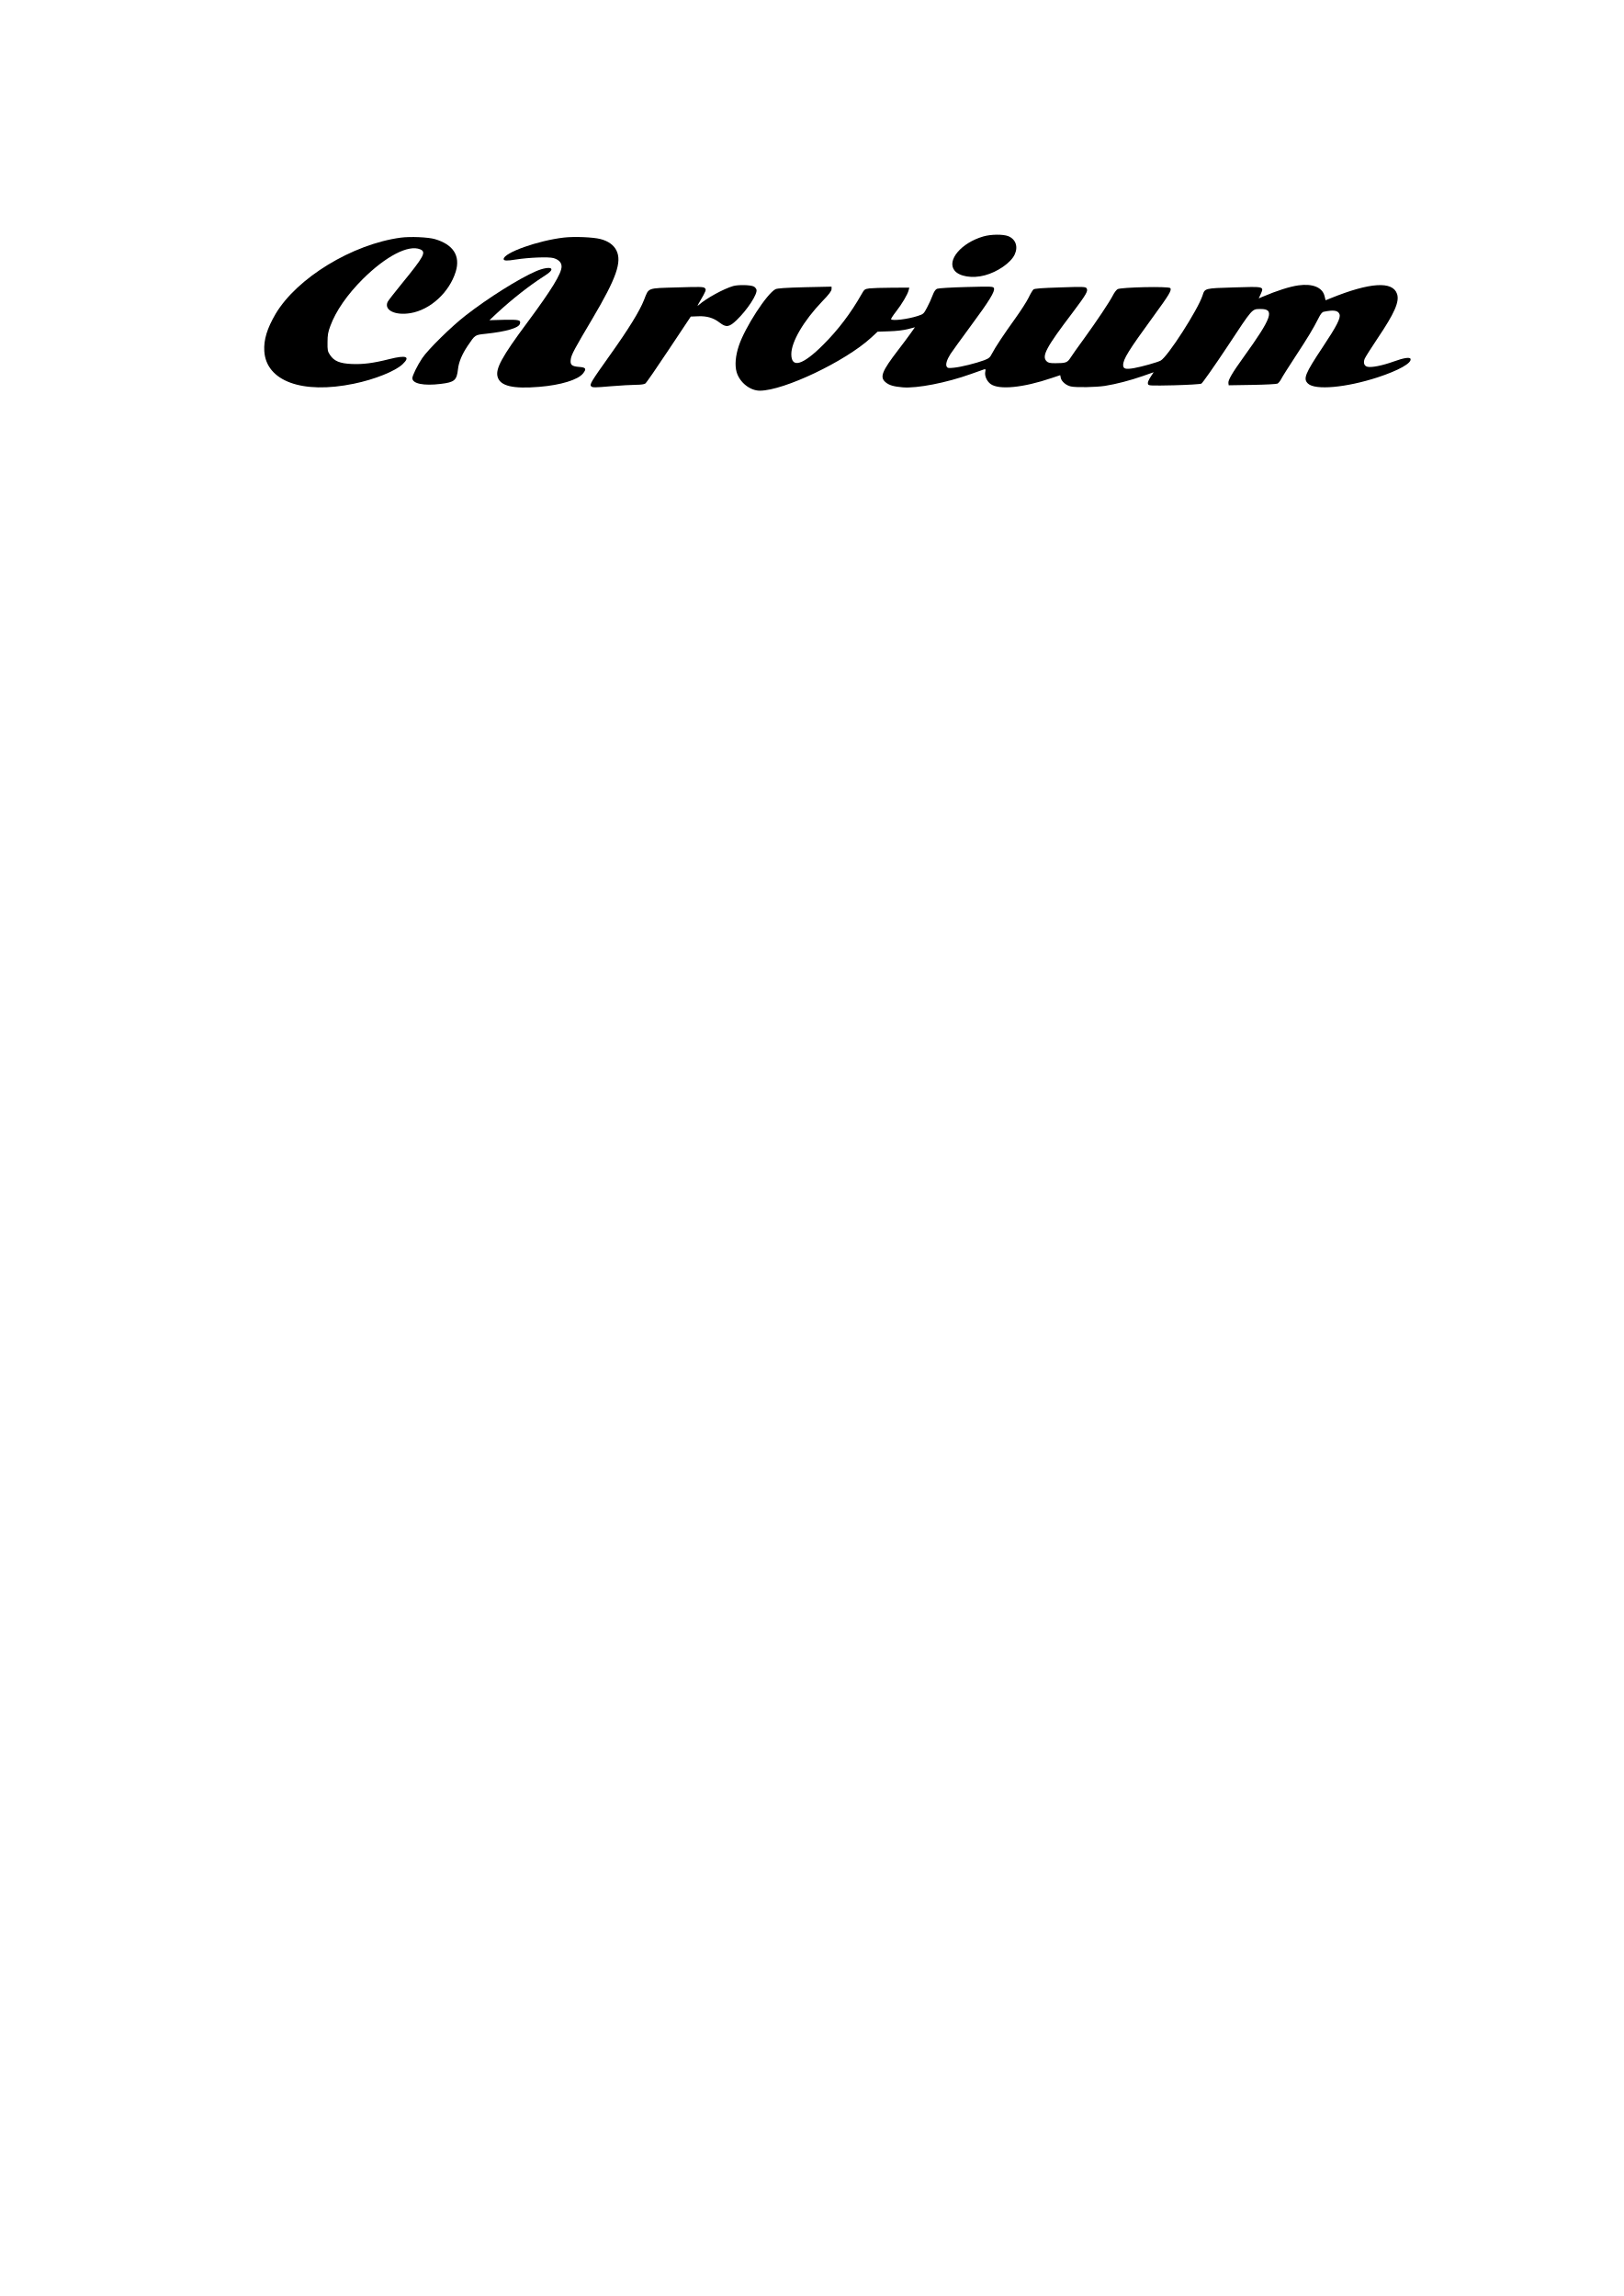
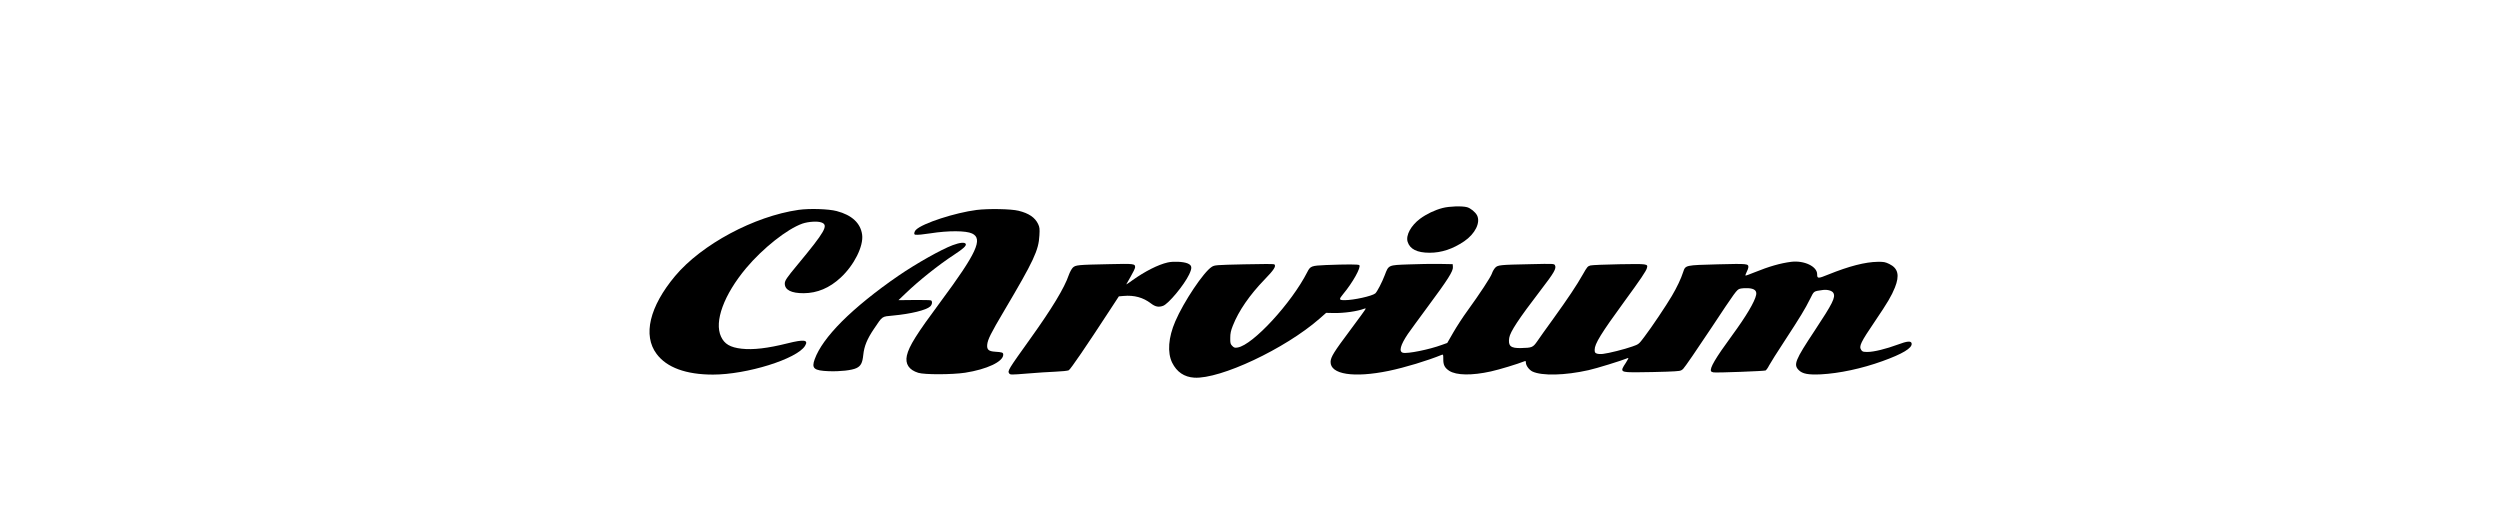
- <svg xmlns="http://www.w3.org/2000/svg" version="1.0" width="1654pt" height="2339pt" viewBox="0 0 1654 2339" preserveAspectRatio="xMidYMid meet">
-   <g transform="translate(0,2339) scale(0.1,-0.1)" fill="#000000" stroke="none">
-     <path d="M10015 20981 c-224 -65 -374 -243 -293 -346 48 -62 182 -84 308 -50 130 34 265 128 304 210 39 81 12 158 -64 189 -53 21 -177 20 -255 -3z" />
-     <path d="M4081 20969 c-493 -67 -1056 -410 -1274 -777 -86 -147 -122 -263 -115 -378 18 -307 387 -442 912 -333 211 43 423 128 497 199 82 78 38 95 -134 52 -167 -42 -269 -55 -385 -50 -119 5 -179 29 -220 91 -25 37 -27 49 -26 131 0 74 6 105 29 166 56 152 172 319 330 477 235 233 465 353 585 303 64 -27 40 -71 -187 -349 -74 -91 -140 -175 -145 -187 -38 -84 77 -140 233 -114 203 34 396 212 461 423 49 161 -25 276 -212 331 -68 20 -251 28 -349 15z" />
-     <path d="M5745 20970 c-263 -30 -615 -155 -615 -219 0 -18 32 -20 122 -5 136 21 334 29 385 15 53 -15 83 -45 83 -86 0 -71 -101 -236 -348 -569 -261 -351 -328 -474 -303 -557 28 -92 156 -122 423 -100 220 18 396 72 447 137 37 47 29 61 -39 66 -78 6 -95 21 -86 80 7 47 37 103 221 413 243 411 302 578 243 695 -28 55 -84 95 -163 115 -74 19 -263 27 -370 15z" />
-     <path d="M5457 20626 c-174 -76 -483 -270 -712 -448 -144 -111 -385 -348 -444 -436 -48 -71 -101 -179 -101 -204 0 -57 117 -80 288 -59 142 17 164 36 177 151 8 72 41 151 98 236 79 116 71 111 188 124 206 22 331 59 344 100 13 40 -6 45 -163 42 l-147 -4 79 74 c155 143 326 277 472 371 67 42 90 67 77 81 -16 15 -85 3 -156 -28z" />
-     <path d="M7468 20476 c-95 -27 -276 -126 -347 -190 -22 -19 -21 -16 8 34 63 108 67 119 50 135 -13 14 -50 14 -282 7 -310 -9 -287 0 -337 -127 -44 -113 -159 -299 -343 -557 -201 -283 -214 -305 -195 -324 13 -13 37 -13 197 1 100 8 217 15 260 15 46 0 84 5 94 13 10 6 118 163 240 347 l223 335 74 3 c90 4 157 -16 219 -64 67 -52 98 -48 173 24 110 105 217 269 203 312 -4 11 -15 25 -27 31 -32 17 -157 20 -210 5z" />
-     <path d="M13225 20483 c-90 -13 -216 -53 -367 -117 l-37 -16 21 46 c33 76 36 76 -274 66 -297 -9 -296 -8 -319 -81 -46 -144 -358 -630 -428 -665 -35 -18 -191 -62 -270 -76 -86 -15 -111 -8 -111 31 0 60 55 149 303 489 167 229 194 274 177 295 -16 20 -504 9 -537 -11 -13 -8 -34 -36 -47 -62 -34 -67 -165 -263 -294 -441 -61 -83 -123 -171 -138 -195 -32 -50 -48 -56 -155 -56 -56 0 -73 4 -89 20 -52 52 -4 141 264 494 143 190 162 224 143 250 -11 15 -39 16 -268 8 -189 -6 -261 -11 -273 -21 -8 -7 -31 -45 -50 -85 -19 -39 -79 -132 -132 -206 -119 -165 -208 -300 -240 -362 -20 -40 -31 -49 -80 -68 -84 -31 -235 -69 -308 -76 -56 -6 -65 -4 -74 12 -12 23 3 71 40 129 14 22 107 150 206 285 189 255 248 352 236 384 -7 18 -20 19 -282 12 -159 -4 -284 -12 -298 -18 -16 -7 -31 -30 -45 -67 -11 -31 -36 -86 -56 -123 -34 -65 -37 -68 -96 -87 -101 -33 -259 -52 -271 -33 -2 4 20 39 50 77 61 78 119 176 129 218 l7 27 -178 -1 c-99 0 -201 -4 -229 -7 -48 -7 -51 -9 -80 -60 -108 -191 -240 -365 -391 -515 -208 -208 -324 -242 -324 -95 0 126 125 339 315 538 70 72 95 106 95 125 l0 25 -272 -6 c-197 -5 -280 -11 -299 -20 -87 -44 -311 -389 -373 -575 -35 -104 -43 -200 -23 -270 31 -105 136 -189 237 -189 245 1 869 298 1132 539 l67 62 118 4 c72 2 146 11 190 22 l72 19 -46 -65 c-26 -36 -81 -111 -124 -166 -168 -219 -190 -277 -129 -329 37 -31 83 -44 175 -52 144 -12 445 46 695 136 63 22 123 43 133 47 16 5 18 1 12 -28 -7 -40 17 -93 55 -121 85 -62 331 -38 622 61 l87 29 6 -29 c8 -36 55 -76 103 -86 54 -12 254 -8 347 6 113 18 256 55 385 100 l111 39 -21 -31 c-34 -51 -43 -75 -36 -92 5 -14 32 -15 263 -10 145 4 267 11 280 17 11 6 131 176 265 378 260 394 248 381 336 382 150 2 119 -87 -172 -491 -116 -161 -158 -234 -154 -263 l3 -23 240 4 c132 2 248 8 257 13 10 5 27 26 38 47 10 21 75 123 143 227 130 198 184 288 236 391 21 43 38 64 54 67 101 21 147 14 161 -26 13 -38 -29 -120 -172 -335 -180 -271 -201 -322 -149 -371 74 -69 386 -41 707 63 217 71 351 147 337 189 -7 20 -70 10 -172 -27 -113 -41 -227 -64 -268 -53 -32 8 -43 40 -27 81 6 16 66 110 132 209 172 255 224 373 198 451 -44 134 -276 119 -676 -43 l-52 -21 -11 44 c-22 88 -122 128 -266 108z" />
+ <svg xmlns="http://www.w3.org/2000/svg" version="1.0" width="3090pt" height="650pt" viewBox="0 0 3090 650" preserveAspectRatio="xMidYMid meet">
+   <g transform="translate(0,650) scale(0.1,-0.1)" fill="#000000" stroke="none">
+     <path d="M17830 3929 c-96 -25 -198 -74 -277 -132 -114 -85 -179 -205 -155 -285 28 -91 117 -136 272 -136 147 0 286 46 428 142 135 92 204 232 158 321 -22 41 -80 88 -123 100 -62 17 -219 12 -303 -10z" />
+     <path d="M9870 3906 c-549 -79 -1198 -427 -1526 -818 -316 -378 -401 -733 -228 -963 125 -168 364 -255 696 -255 419 0 1038 193 1138 355 46 75 -10 83 -218 31 -244 -61 -422 -82 -566 -66 -141 16 -212 58 -254 149 -87 186 35 518 311 848 207 246 505 482 694 549 73 25 189 33 237 14 89 -33 46 -109 -299 -525 -132 -159 -155 -193 -155 -230 0 -79 81 -120 235 -119 167 1 318 65 455 192 167 154 285 390 266 531 -19 143 -127 243 -314 292 -101 27 -338 34 -472 15z" />
+     <path d="M12071 3905 c-266 -34 -666 -164 -748 -244 -25 -24 -31 -60 -10 -62 27 -4 97 3 187 17 222 35 439 34 515 -2 138 -65 57 -241 -390 -844 -297 -400 -390 -549 -416 -664 -23 -104 25 -178 141 -214 77 -24 417 -23 578 1 270 42 472 137 472 223 0 27 -11 31 -102 37 -79 5 -102 26 -96 88 7 64 43 137 210 419 365 617 426 746 435 930 5 83 3 101 -16 141 -38 81 -115 133 -242 164 -91 23 -372 28 -518 10z" />
+     <path d="M11776 3470 c-142 -53 -449 -226 -671 -378 -276 -189 -525 -391 -700 -566 -175 -176 -286 -331 -335 -465 -42 -115 -11 -142 175 -149 140 -5 283 11 340 38 55 26 75 64 85 163 11 108 48 198 132 322 110 163 93 151 238 165 217 20 409 67 457 112 25 23 30 62 11 75 -7 4 -101 6 -208 5 l-195 -2 85 81 c166 160 412 356 605 482 113 74 150 109 142 131 -10 25 -72 19 -161 -14z" />
+     <path d="M14433 3256 c-119 -27 -282 -110 -436 -220 -42 -30 -77 -54 -77 -52 0 2 25 46 55 97 30 51 55 103 55 115 0 45 -11 46 -322 39 -388 -8 -413 -10 -448 -43 -15 -15 -37 -56 -50 -92 -54 -159 -208 -413 -473 -783 -278 -389 -286 -401 -263 -433 13 -17 22 -17 222 -1 115 10 272 20 349 23 77 3 151 11 164 17 22 11 210 286 518 758 l102 156 58 5 c132 12 243 -19 338 -92 55 -42 96 -50 151 -30 68 26 259 256 322 388 40 85 36 113 -21 137 -52 21 -173 27 -244 11z" />
+     <path d="M22140 3264 c-134 -17 -274 -57 -454 -130 -60 -25 -111 -43 -113 -40 -2 2 5 22 16 45 12 22 21 49 21 59 0 43 -11 44 -377 35 -405 -11 -400 -9 -429 -95 -26 -82 -77 -189 -140 -296 -70 -119 -249 -386 -341 -507 -68 -90 -68 -90 -148 -118 -96 -34 -290 -83 -361 -91 -29 -4 -63 -2 -78 4 -22 8 -26 16 -26 47 0 73 77 199 368 598 196 268 270 377 278 412 14 52 9 53 -340 47 -176 -3 -338 -10 -358 -15 -34 -9 -42 -19 -93 -109 -76 -135 -185 -298 -368 -552 -85 -117 -174 -242 -198 -278 -52 -74 -63 -79 -200 -82 -128 -3 -160 25 -145 126 12 75 114 231 387 587 170 221 199 272 178 311 -10 19 -21 19 -297 13 -387 -8 -409 -10 -442 -45 -14 -15 -33 -48 -40 -71 -16 -46 -147 -246 -305 -464 -52 -71 -129 -189 -171 -262 l-76 -132 -67 -24 c-154 -57 -425 -112 -481 -97 -53 14 -31 95 61 232 21 31 133 184 248 340 248 334 313 437 309 488 l-3 35 -165 3 c-91 1 -260 -1 -377 -6 -255 -9 -249 -6 -297 -132 -33 -88 -96 -209 -118 -227 -41 -33 -268 -83 -376 -83 -74 0 -76 8 -21 75 118 141 225 333 200 358 -11 11 -154 11 -414 1 -178 -8 -191 -12 -229 -87 -194 -382 -672 -901 -860 -932 -35 -6 -44 -4 -67 19 -23 24 -26 34 -25 99 0 56 7 89 32 152 72 183 208 380 393 571 113 116 144 163 121 186 -6 6 -132 7 -373 1 -354 -8 -365 -9 -401 -31 -100 -62 -347 -431 -451 -673 -87 -201 -100 -387 -39 -512 57 -115 149 -177 273 -185 323 -19 1121 356 1547 728 l83 73 97 -2 c126 -2 290 21 375 54 9 4 17 3 17 -1 0 -5 -86 -124 -191 -264 -202 -270 -241 -332 -243 -392 -4 -156 287 -201 719 -112 201 42 476 125 657 199 16 6 17 0 17 -53 -1 -72 17 -108 73 -145 89 -57 279 -60 515 -8 108 24 328 91 416 126 13 6 17 2 17 -17 0 -36 40 -90 81 -110 117 -55 401 -49 694 17 96 21 407 117 487 150 11 4 1 -17 -27 -60 -76 -113 -70 -118 158 -116 94 0 250 4 346 7 172 7 174 7 205 35 17 15 173 242 346 503 304 459 316 475 355 487 22 6 68 9 104 7 76 -5 107 -31 97 -83 -17 -84 -123 -263 -299 -503 -206 -281 -279 -406 -258 -441 4 -6 19 -13 32 -14 61 -5 626 16 642 24 9 6 29 33 43 62 15 29 102 167 194 307 191 293 250 389 313 516 50 100 40 93 159 110 56 7 114 -9 129 -38 28 -53 -8 -126 -230 -462 -245 -370 -266 -423 -198 -491 46 -46 117 -59 272 -52 229 12 506 71 761 163 248 89 370 162 362 218 -5 35 -54 31 -171 -13 -143 -53 -296 -91 -373 -91 -56 0 -65 3 -79 24 -31 46 -9 92 170 356 157 232 204 312 246 416 60 150 40 238 -69 291 -50 24 -68 28 -142 27 -156 -2 -356 -54 -609 -156 -132 -54 -141 -53 -141 3 0 96 -160 172 -320 153z" />
  </g>
</svg>
